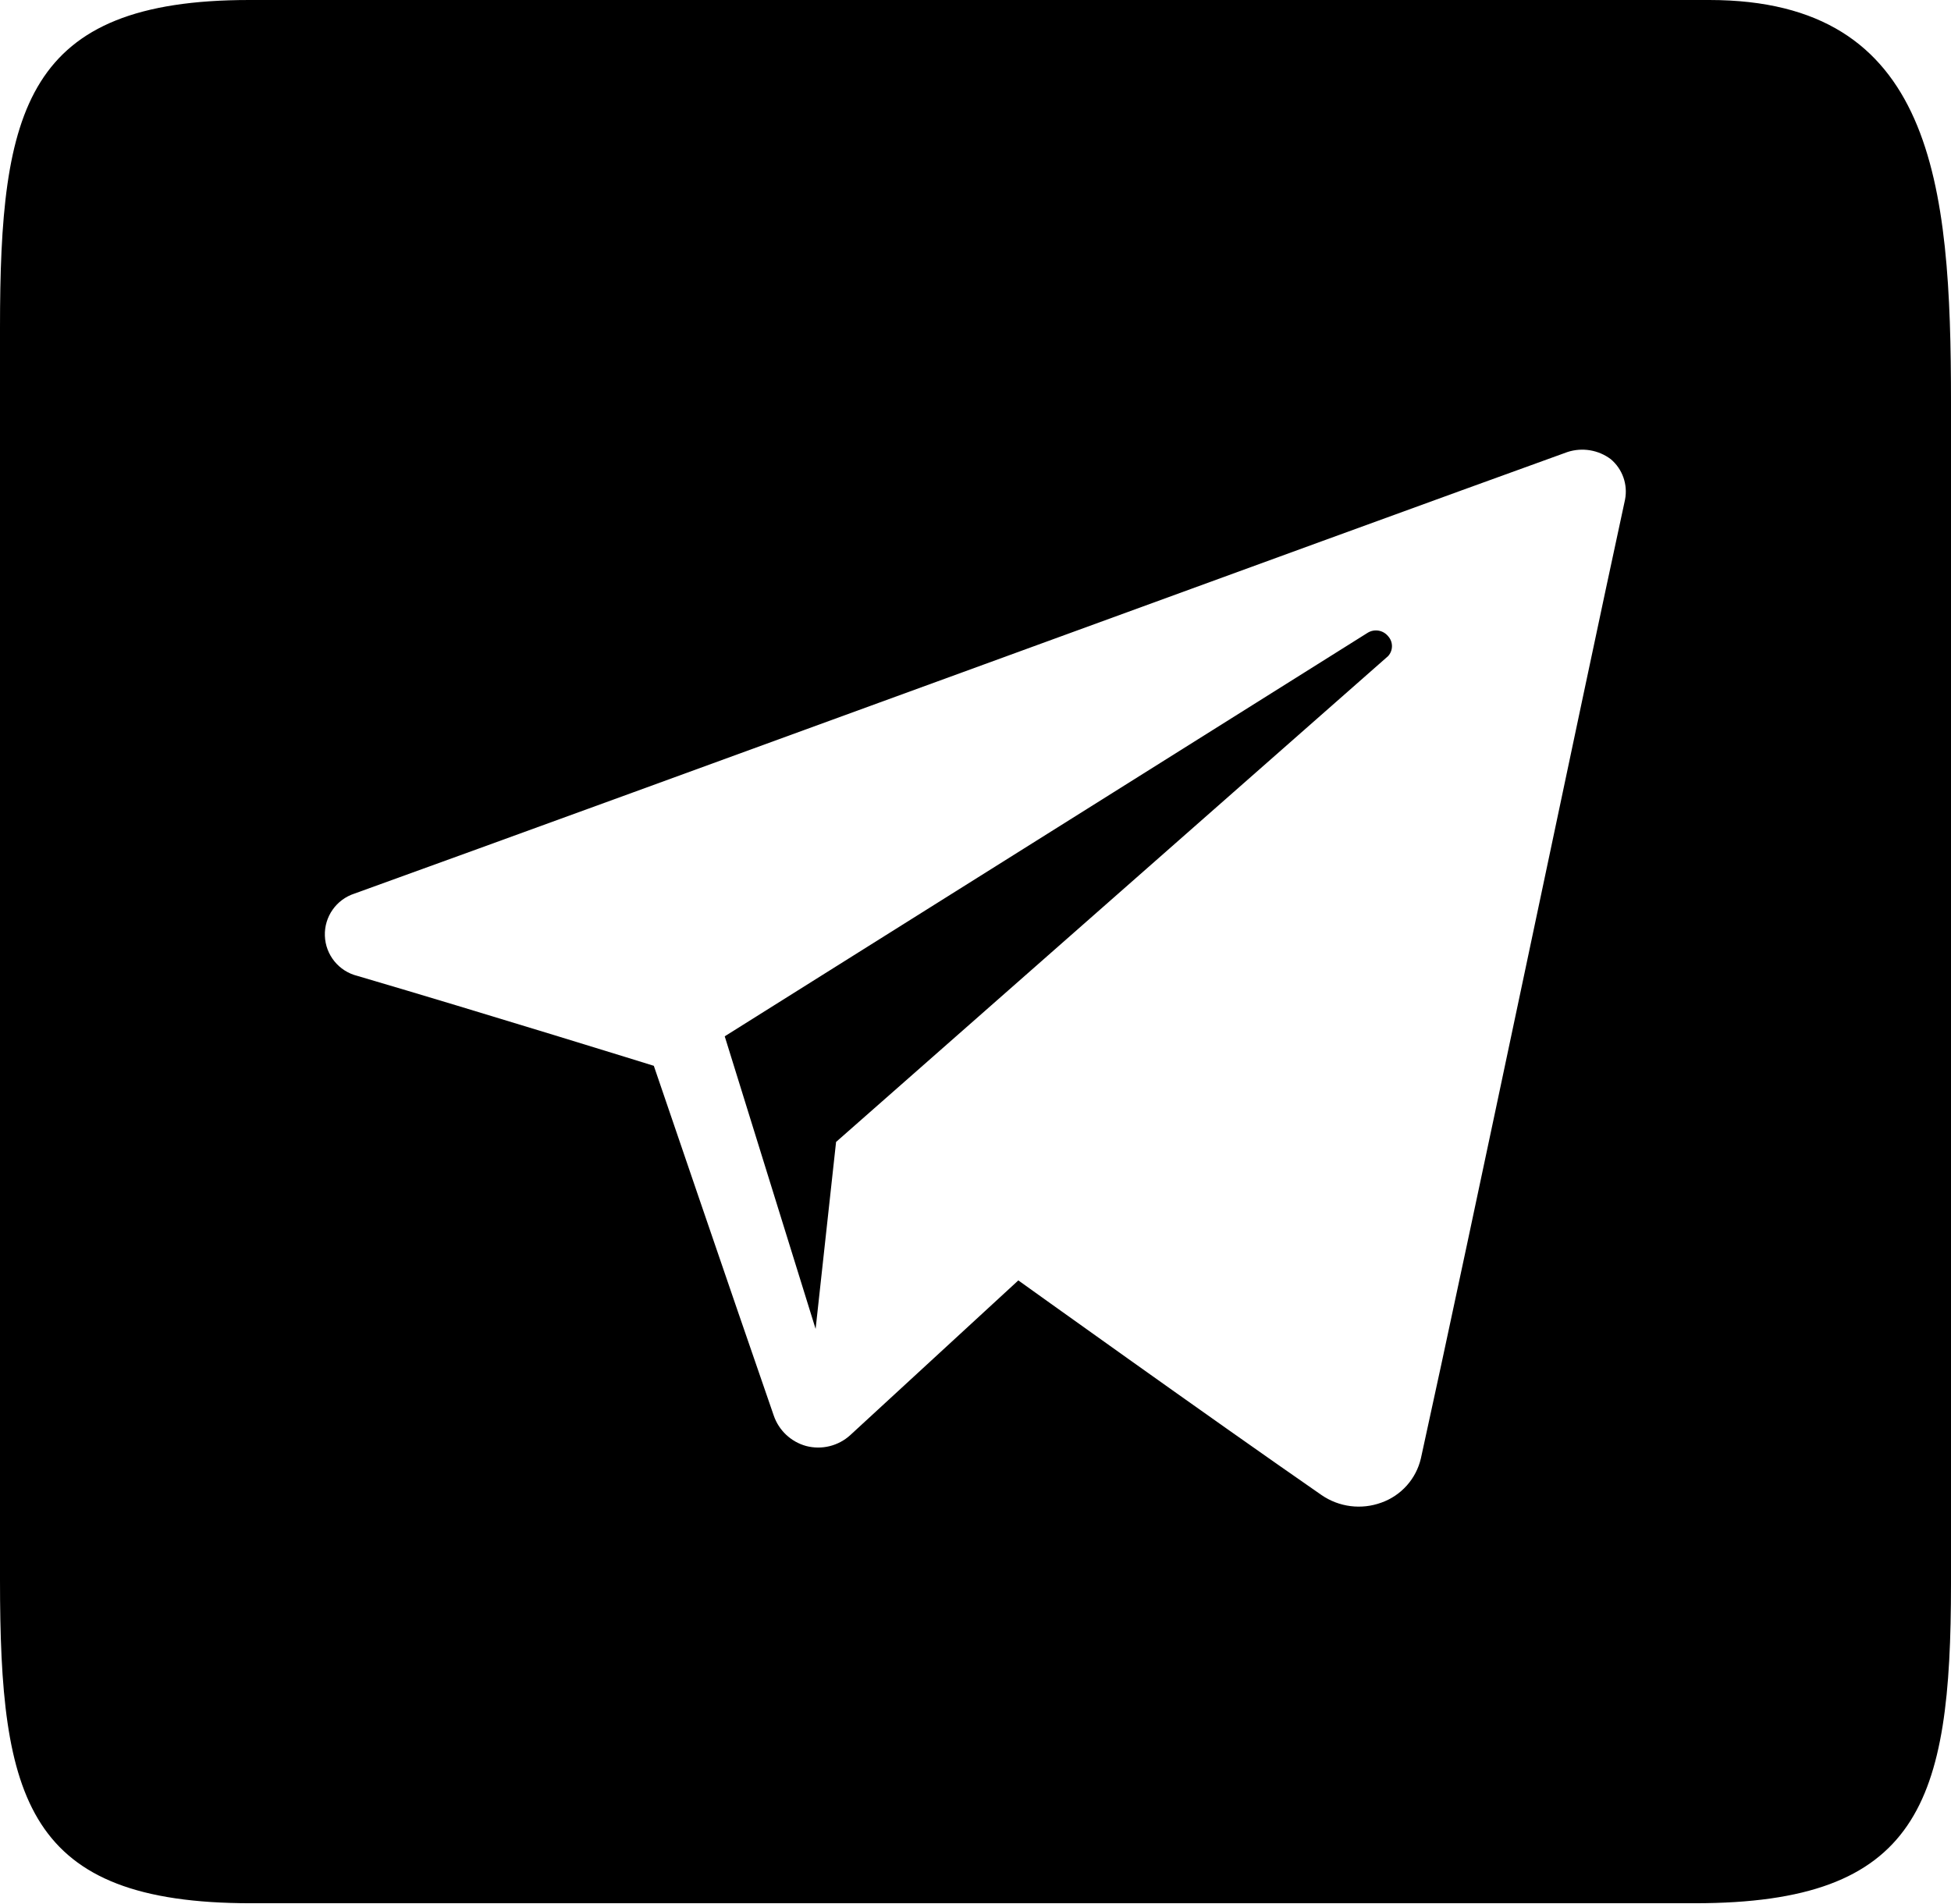
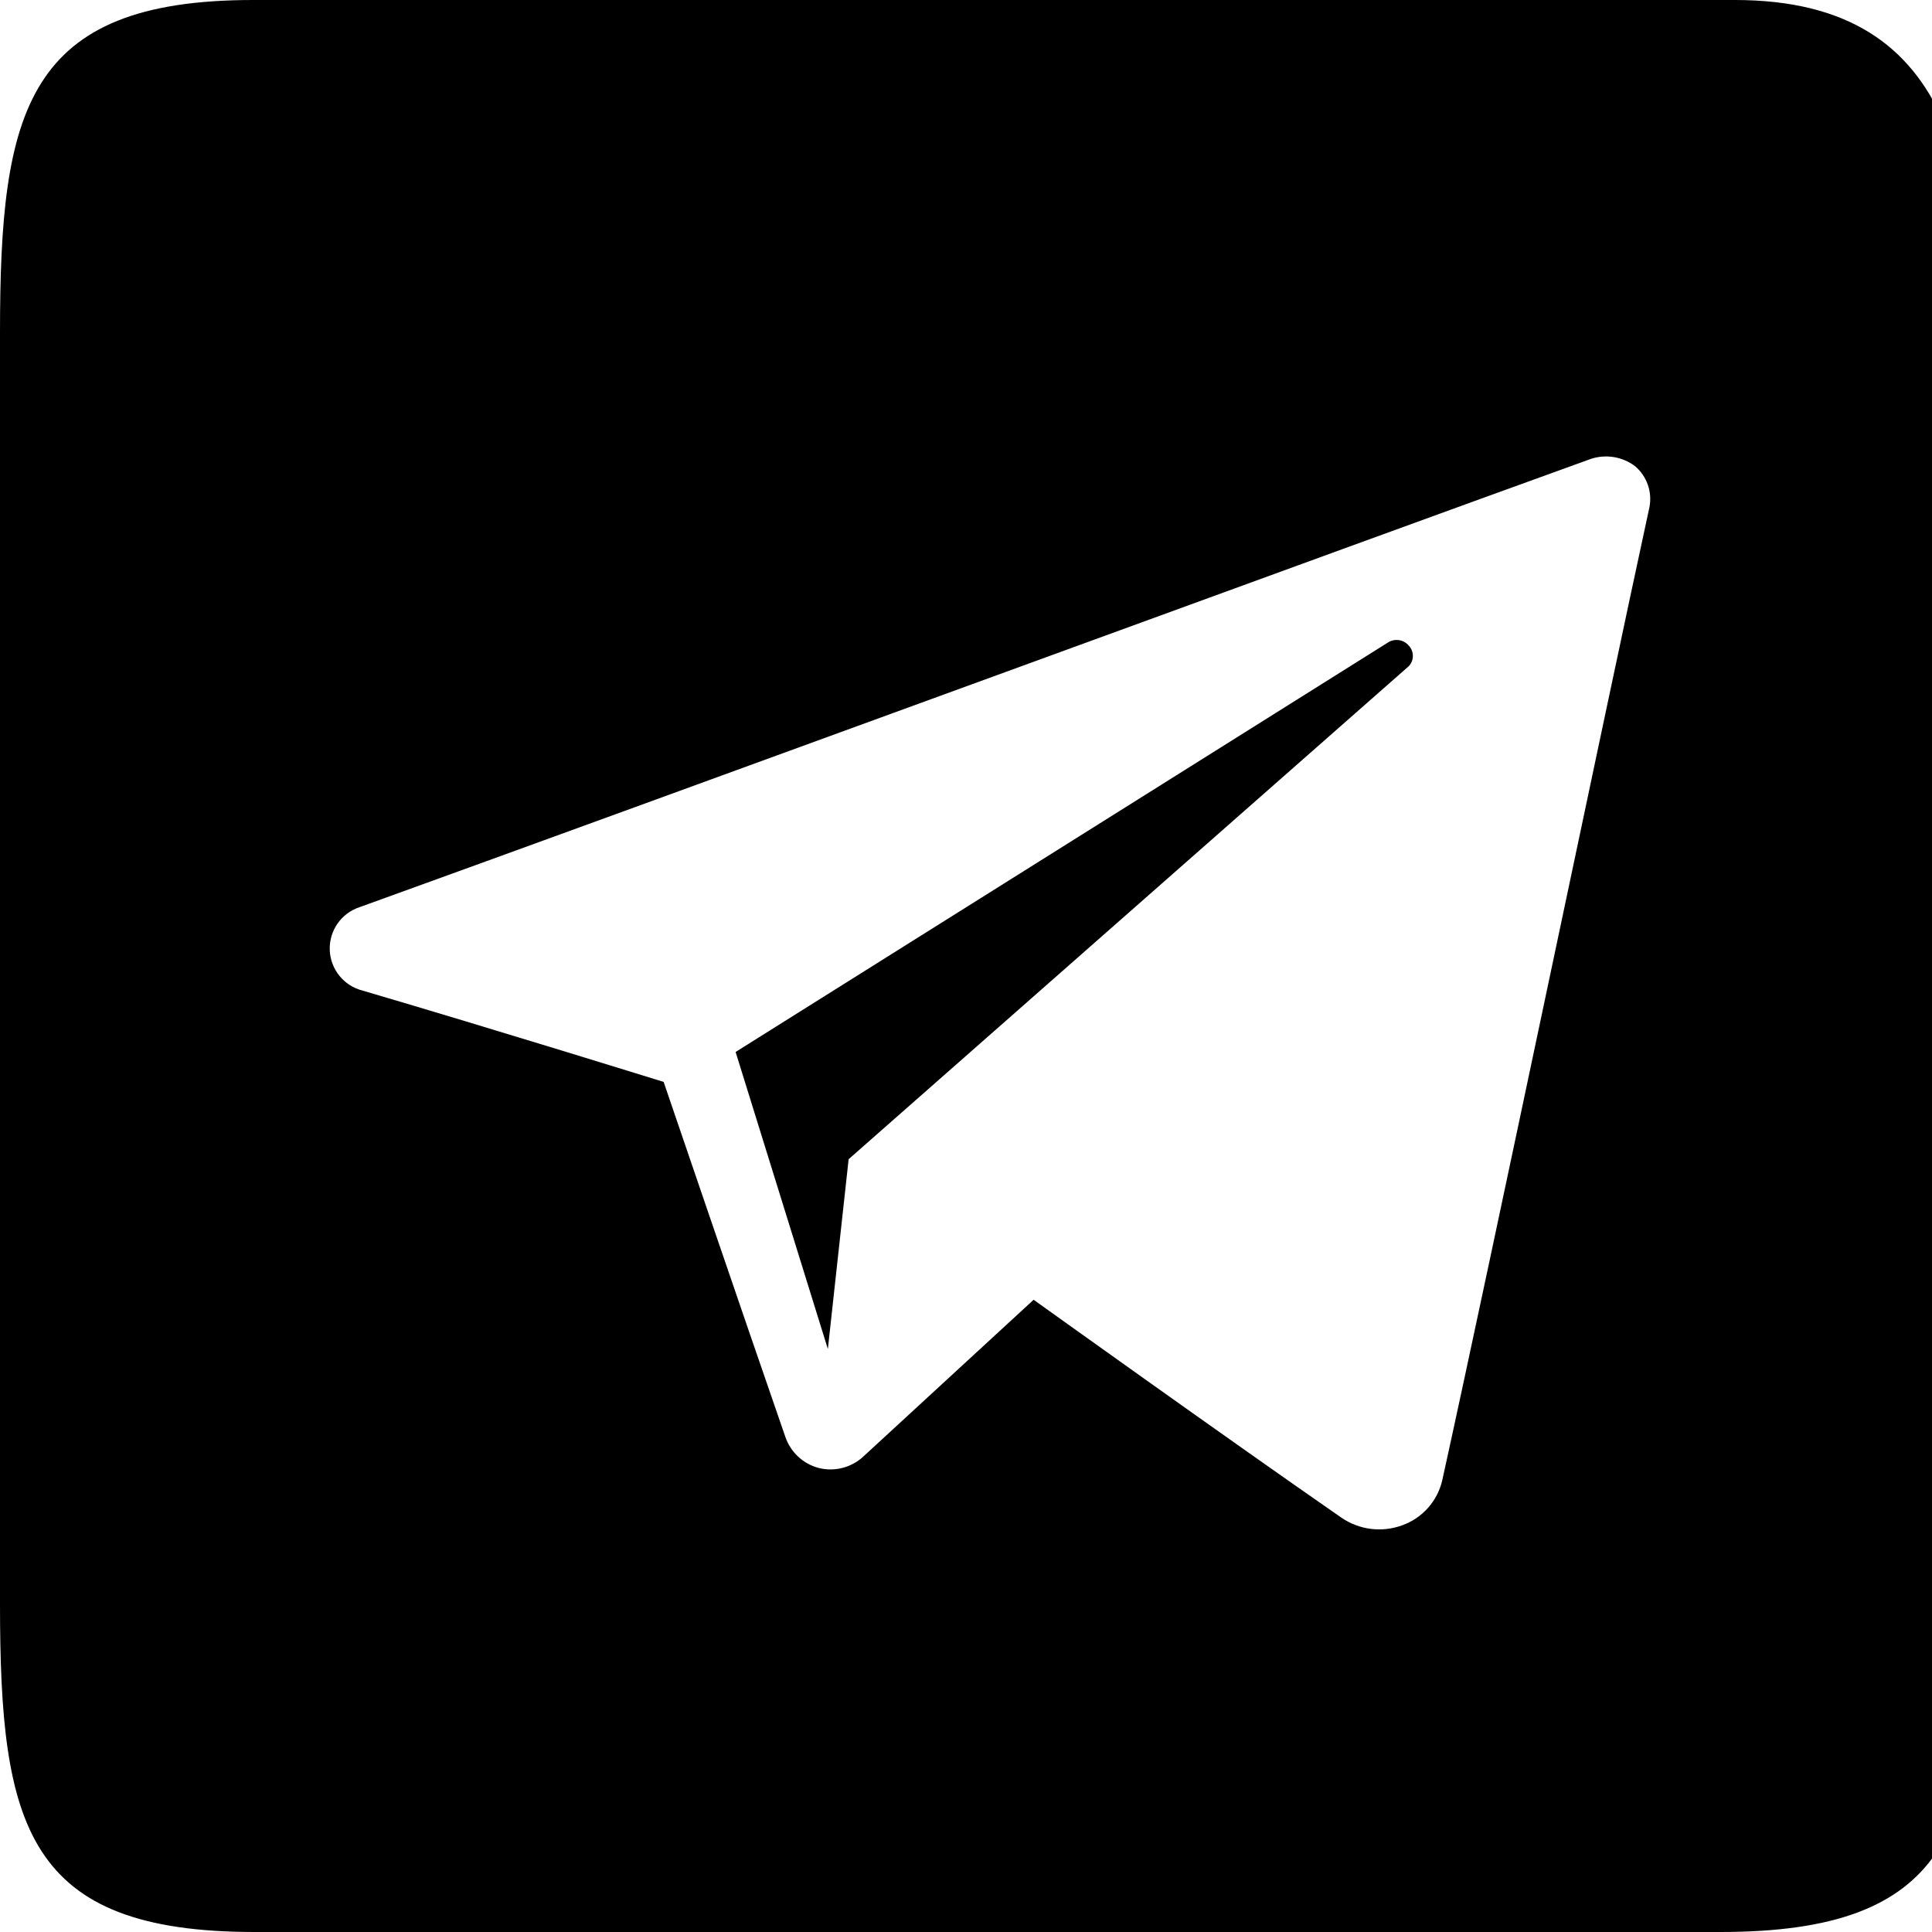
- <svg xmlns="http://www.w3.org/2000/svg" viewBox="0 0 100% 100%" preserveAspectRatio="none" width="100%" height="100%">
+ <svg xmlns="http://www.w3.org/2000/svg" viewBox="0 0 40 40" preserveAspectRatio="none meet" width="40" height="40">
  <path d="M35.62,40H5.27C.55,40,0,37.82,0,33.21V6.89C0,2.29.53,0,5.24,0H35.92C40.64,0,41,3.85,41,8.45V33.29C41,37.89,40.34,40,35.62,40Zm-7.85-8.58a1.38,1.38,0,0,0,1.26.16,1.3,1.3,0,0,0,.83-.93c1-4.54,3.39-16,4.29-20.15a.89.89,0,0,0-.3-.85,1,1,0,0,0-.91-.15c-4.77,1.72-19.48,7.11-25.49,9.28a.9.9,0,0,0,.06,1.73c2.69.79,6.23,1.89,6.23,1.89s1.66,4.87,2.52,7.35a1,1,0,0,0,.68.64,1,1,0,0,0,.93-.23l3.53-3.25S25.46,29.82,27.77,31.42ZM15.23,21.78l1.91,6.15L17.57,24l11.6-10.21a.31.31,0,0,0,0-.42.33.33,0,0,0-.43-.07Z" style="fill-rule:evenodd" />
</svg>
